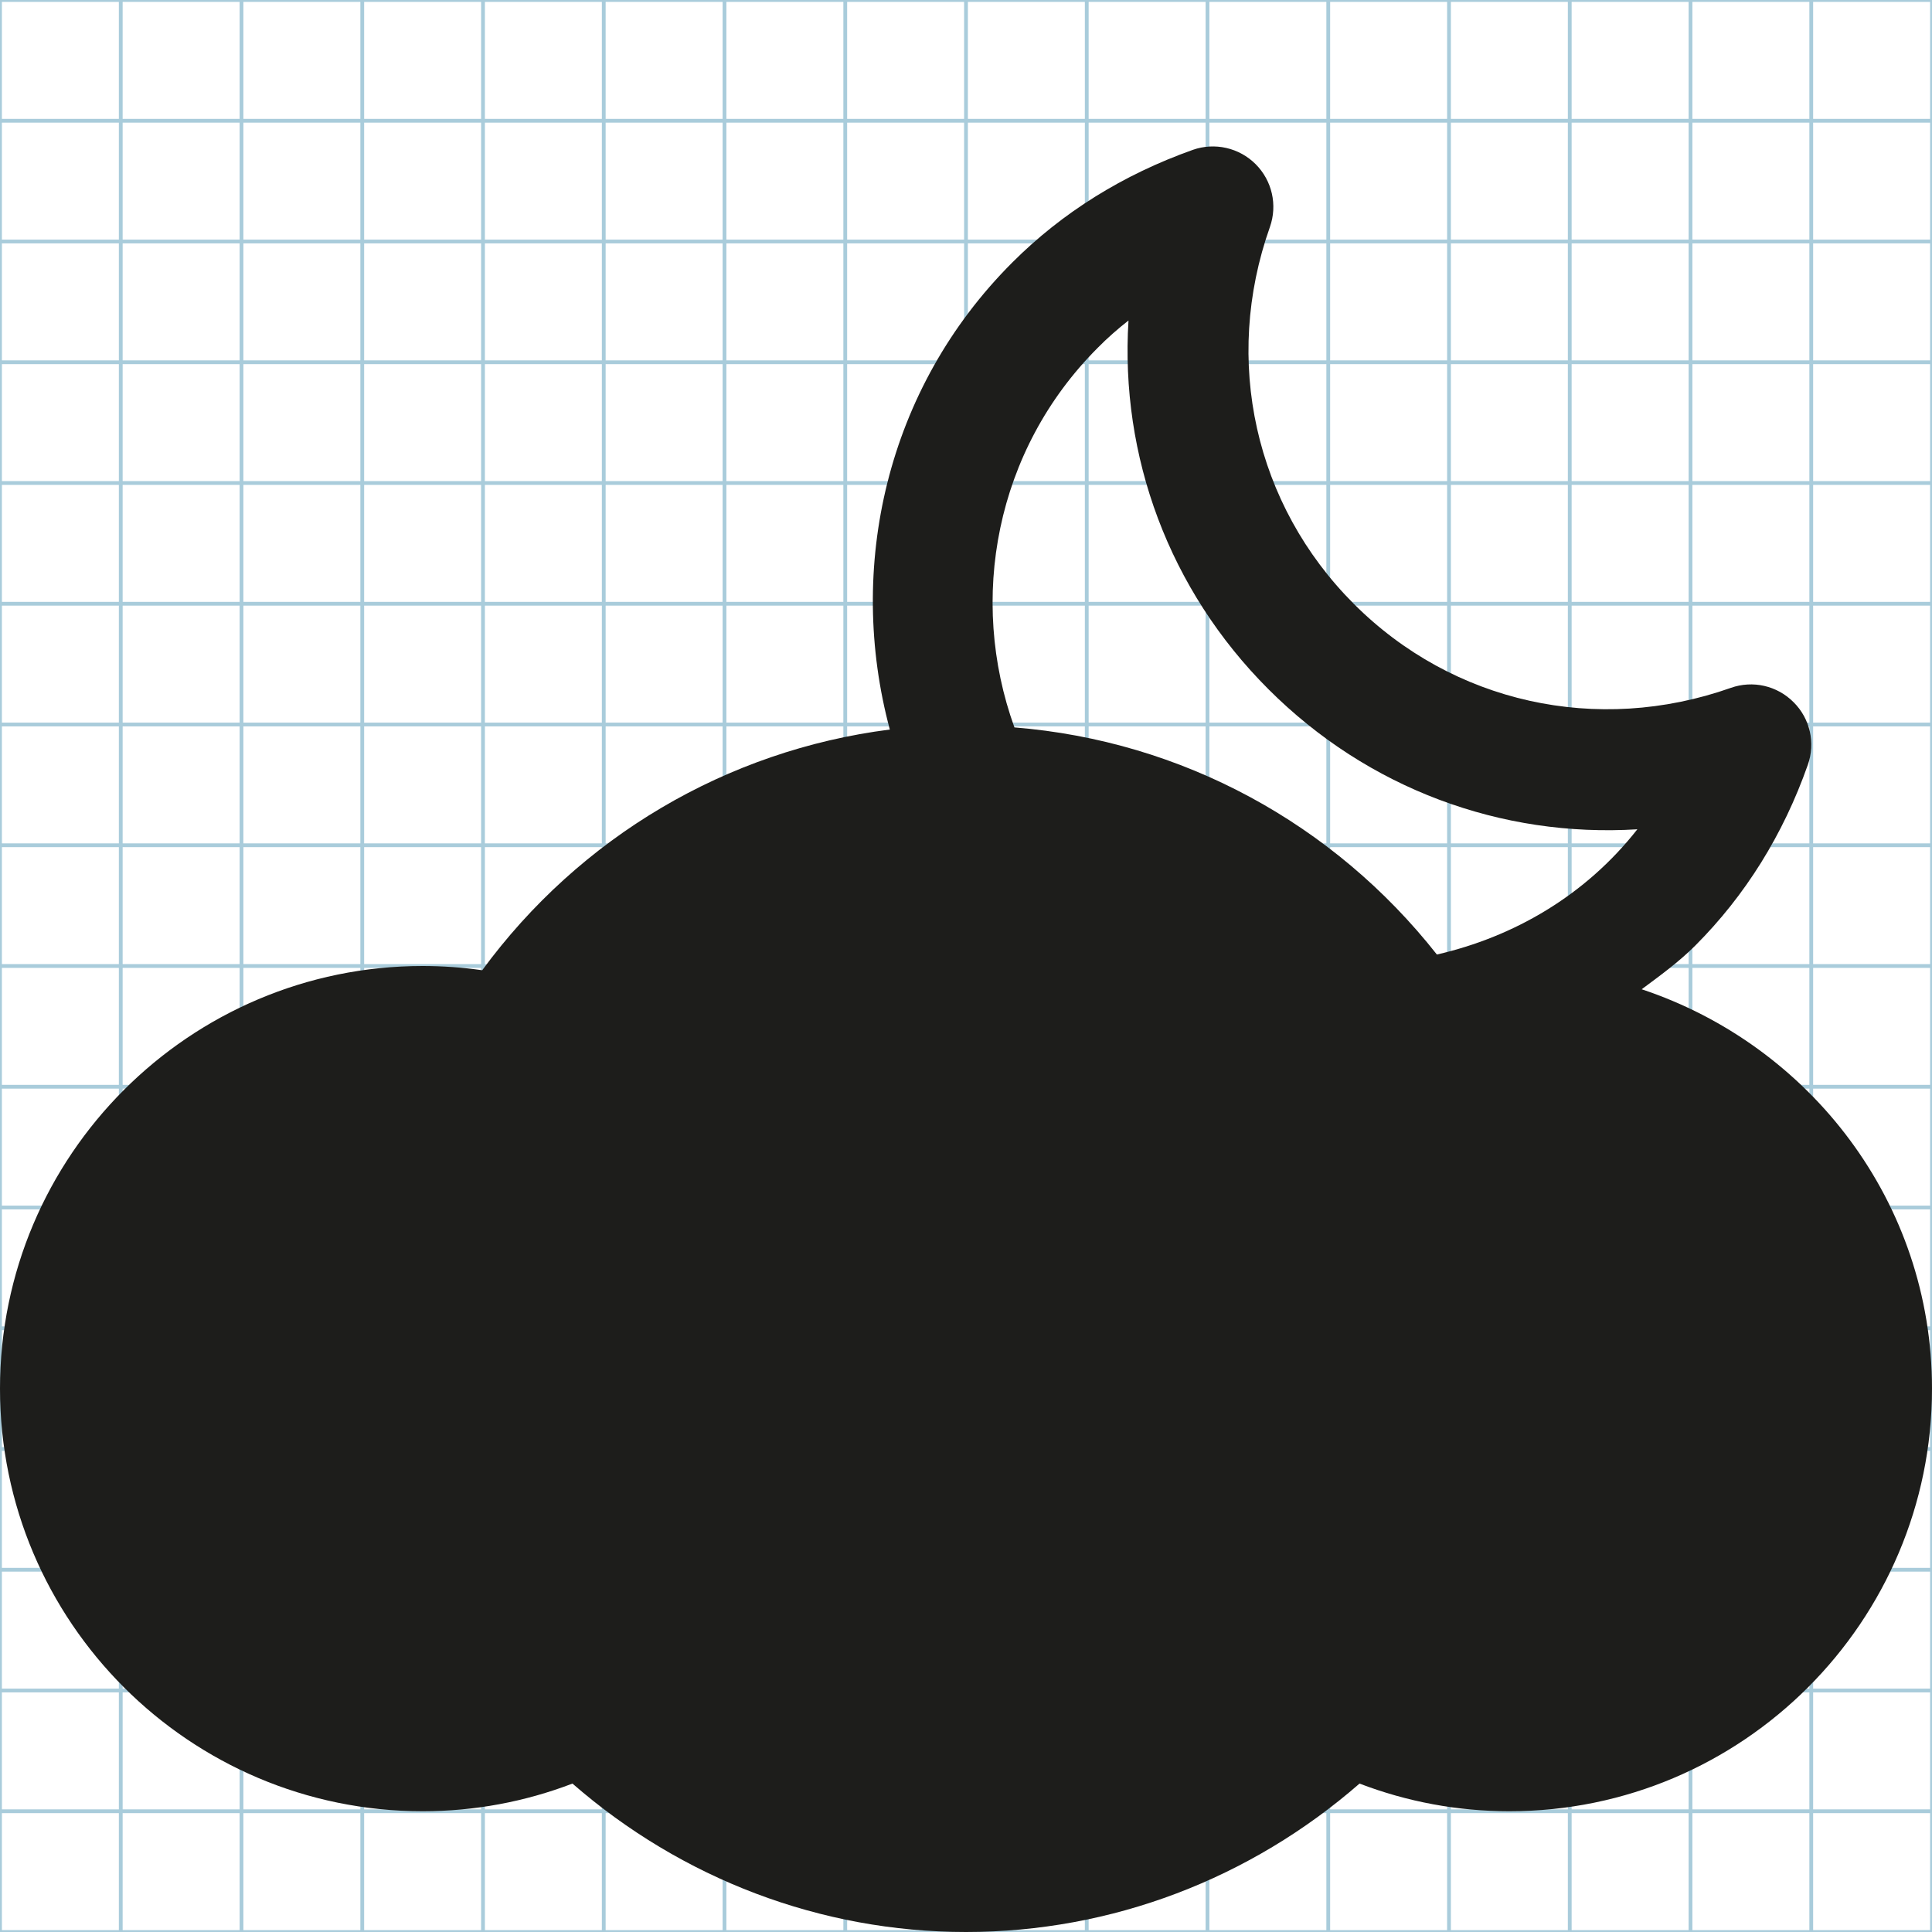
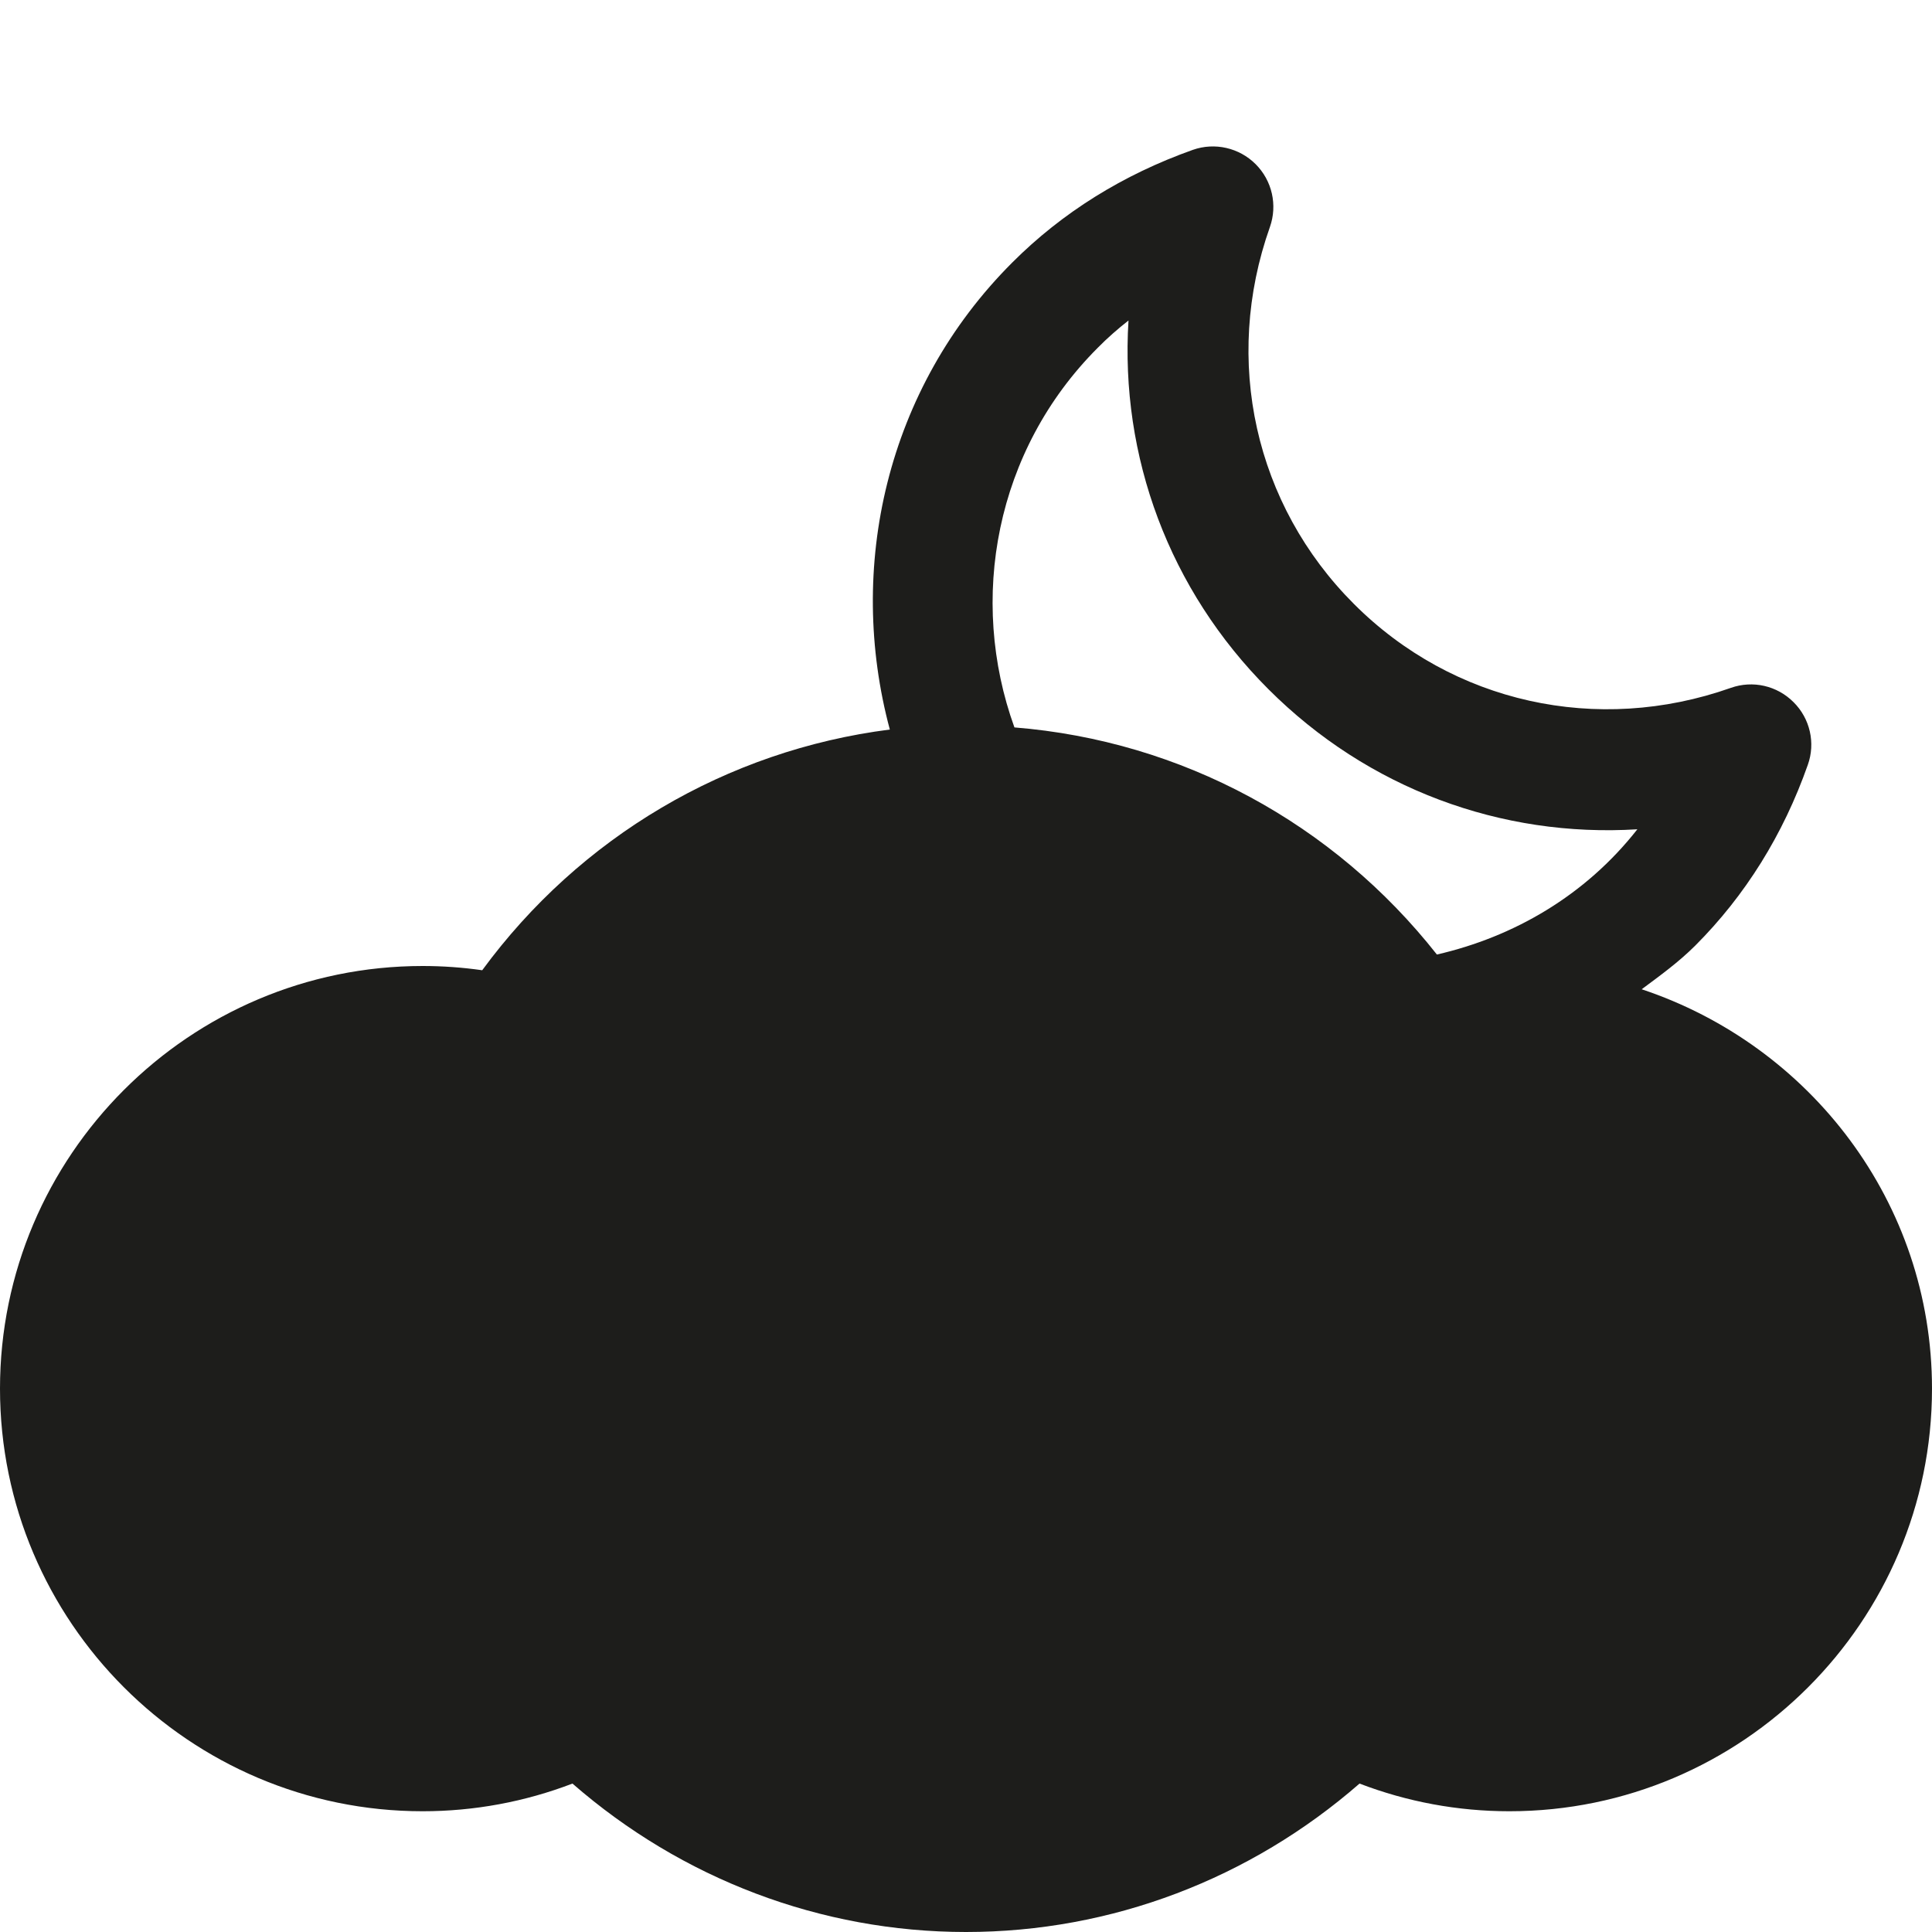
<svg xmlns="http://www.w3.org/2000/svg" version="1.1" id="Layer_1" x="0px" y="0px" width="512px" height="512px" viewBox="0 0 512 512" enable-background="new 0 0 512 512" xml:space="preserve">
-   <g id="Grid_1_">
-     <g id="Layer_1_1_">
-       <g id="Grid">
-         <g>
-           <rect fill="none" stroke="#A9CCDB" stroke-miterlimit="10" width="512" height="512" />
-           <line fill="none" stroke="#A9CCDB" stroke-miterlimit="10" x1="0" y1="480" x2="512" y2="480" />
-           <line fill="none" stroke="#A9CCDB" stroke-miterlimit="10" x1="0" y1="448" x2="512" y2="448" />
-           <line fill="none" stroke="#A9CCDB" stroke-miterlimit="10" x1="0" y1="416" x2="512" y2="416" />
-           <line fill="none" stroke="#A9CCDB" stroke-miterlimit="10" x1="0" y1="384" x2="512" y2="384" />
-           <line fill="none" stroke="#A9CCDB" stroke-miterlimit="10" x1="0" y1="352" x2="512" y2="352" />
-           <line fill="none" stroke="#A9CCDB" stroke-miterlimit="10" x1="0" y1="320" x2="512" y2="320" />
-           <line fill="none" stroke="#A9CCDB" stroke-miterlimit="10" x1="0" y1="288" x2="512" y2="288" />
-           <line fill="none" stroke="#A9CCDB" stroke-miterlimit="10" x1="0" y1="256" x2="512" y2="256" />
-           <line fill="none" stroke="#A9CCDB" stroke-miterlimit="10" x1="0" y1="224" x2="512" y2="224" />
-           <line fill="none" stroke="#A9CCDB" stroke-miterlimit="10" x1="0" y1="192" x2="512" y2="192" />
-           <line fill="none" stroke="#A9CCDB" stroke-miterlimit="10" x1="0" y1="160" x2="512" y2="160" />
-           <line fill="none" stroke="#A9CCDB" stroke-miterlimit="10" x1="0" y1="128" x2="512" y2="128" />
-           <line fill="none" stroke="#A9CCDB" stroke-miterlimit="10" x1="0" y1="96" x2="512" y2="96" />
-           <line fill="none" stroke="#A9CCDB" stroke-miterlimit="10" x1="0" y1="64" x2="512" y2="64" />
-           <line fill="none" stroke="#A9CCDB" stroke-miterlimit="10" x1="0" y1="32" x2="512" y2="32" />
-           <line fill="none" stroke="#A9CCDB" stroke-miterlimit="10" x1="480" y1="0" x2="480" y2="512" />
-           <line fill="none" stroke="#A9CCDB" stroke-miterlimit="10" x1="448" y1="0" x2="448" y2="512" />
-           <line fill="none" stroke="#A9CCDB" stroke-miterlimit="10" x1="416" y1="0" x2="416" y2="512" />
-           <line fill="none" stroke="#A9CCDB" stroke-miterlimit="10" x1="384" y1="0" x2="384" y2="512" />
-           <line fill="none" stroke="#A9CCDB" stroke-miterlimit="10" x1="352" y1="0" x2="352" y2="512" />
-           <line fill="none" stroke="#A9CCDB" stroke-miterlimit="10" x1="320" y1="0" x2="320" y2="512" />
-           <line fill="none" stroke="#A9CCDB" stroke-miterlimit="10" x1="288" y1="0" x2="288" y2="512" />
-           <line fill="none" stroke="#A9CCDB" stroke-miterlimit="10" x1="256" y1="0" x2="256" y2="512" />
-           <line fill="none" stroke="#A9CCDB" stroke-miterlimit="10" x1="224" y1="0" x2="224" y2="512" />
-           <line fill="none" stroke="#A9CCDB" stroke-miterlimit="10" x1="192" y1="0" x2="192" y2="512" />
-           <line fill="none" stroke="#A9CCDB" stroke-miterlimit="10" x1="160" y1="0" x2="160" y2="512" />
-           <line fill="none" stroke="#A9CCDB" stroke-miterlimit="10" x1="128" y1="0" x2="128" y2="512" />
-           <line fill="none" stroke="#A9CCDB" stroke-miterlimit="10" x1="96" y1="0" x2="96" y2="512" />
-           <line fill="none" stroke="#A9CCDB" stroke-miterlimit="10" x1="64" y1="0" x2="64" y2="512" />
-           <line fill="none" stroke="#A9CCDB" stroke-miterlimit="10" x1="32" y1="0" x2="32" y2="512" />
-         </g>
-       </g>
-     </g>
-   </g>
-   <path fill="#1D1D1B" d="M435.062,262.166c4.875-3.625,9.812-7.187,14.229-11.604c13.208-13.229,23.271-29.333,29.792-47.854  c2.083-5.792,0.604-12.292-3.772-16.625c-4.354-4.375-10.812-5.854-16.623-3.792c-35.396,12.5-73.688,4-99.896-22.25  c-26.249-26.25-34.791-64.521-22.249-99.896c2.042-5.812,0.583-12.271-3.792-16.646c-4.333-4.333-10.812-5.833-16.625-3.791  c-18.542,6.583-34.625,16.625-47.834,29.833c-33.541,33.5-43.979,81-32.479,123.792c-43.25,5.521-82.125,28.5-108.021,63.792  c-5.229-0.75-10.479-1.125-15.792-1.125c-61.75,0-112,50.249-112,112c0,61.75,50.25,112,112,112c13.688,0,27.084-2.501,39.709-7.334  C180.665,497.916,217.499,512,255.999,512c38.542,0,75.333-14.084,104.291-39.334c12.625,4.833,26.021,7.334,39.709,7.334  c61.75,0,112-50.25,112-112C512,318.562,479.583,276.979,435.062,262.166z M290.916,92.167c2.542-2.583,5.271-4.979,8.146-7.229  c-2.25,35.979,10.729,71.375,37.104,97.729c26.376,26.375,61.771,39.333,97.751,37.104c-13.792,17.584-32.792,28.521-53.126,33.188  c-27.375-34.75-67.604-56.624-111.958-60.187C256.562,158.813,263.75,119.333,290.916,92.167z" />
+   <path fill="#1D1D1B" d="M435.062,262.166c4.875-3.625,9.812-7.187,14.229-11.604c13.208-13.229,23.271-29.333,29.792-47.854  c2.083-5.792,0.604-12.292-3.772-16.625c-4.354-4.375-10.812-5.854-16.622-3.792c-35.396,12.5-73.688,4-99.896-22.25  c-26.249-26.25-34.791-64.521-22.249-99.896c2.042-5.812,0.583-12.271-3.792-16.646c-4.333-4.333-10.812-5.833-16.625-3.791  c-18.542,6.583-34.625,16.625-47.834,29.833c-33.541,33.5-43.979,81-32.479,123.792c-43.25,5.521-82.125,28.5-108.021,63.792  C122.563,256.375,117.313,256,112,256C50.25,256,0,306.249,0,368c0,61.75,50.25,112,112,112c13.688,0,27.084-2.501,39.709-7.334  c28.956,25.25,65.79,39.334,104.29,39.334c38.542,0,75.333-14.084,104.291-39.334c12.625,4.833,26.021,7.334,39.709,7.334  c61.75,0,112-50.25,112-112C512,318.562,479.583,276.979,435.062,262.166z M290.916,92.167c2.542-2.583,5.271-4.979,8.146-7.229  c-2.25,35.979,10.729,71.375,37.104,97.729c26.376,26.375,61.771,39.333,97.751,37.104c-13.792,17.584-32.792,28.521-53.126,33.188  c-27.375-34.75-67.604-56.624-111.958-60.187C256.562,158.813,263.75,119.333,290.916,92.167z" />
</svg>
